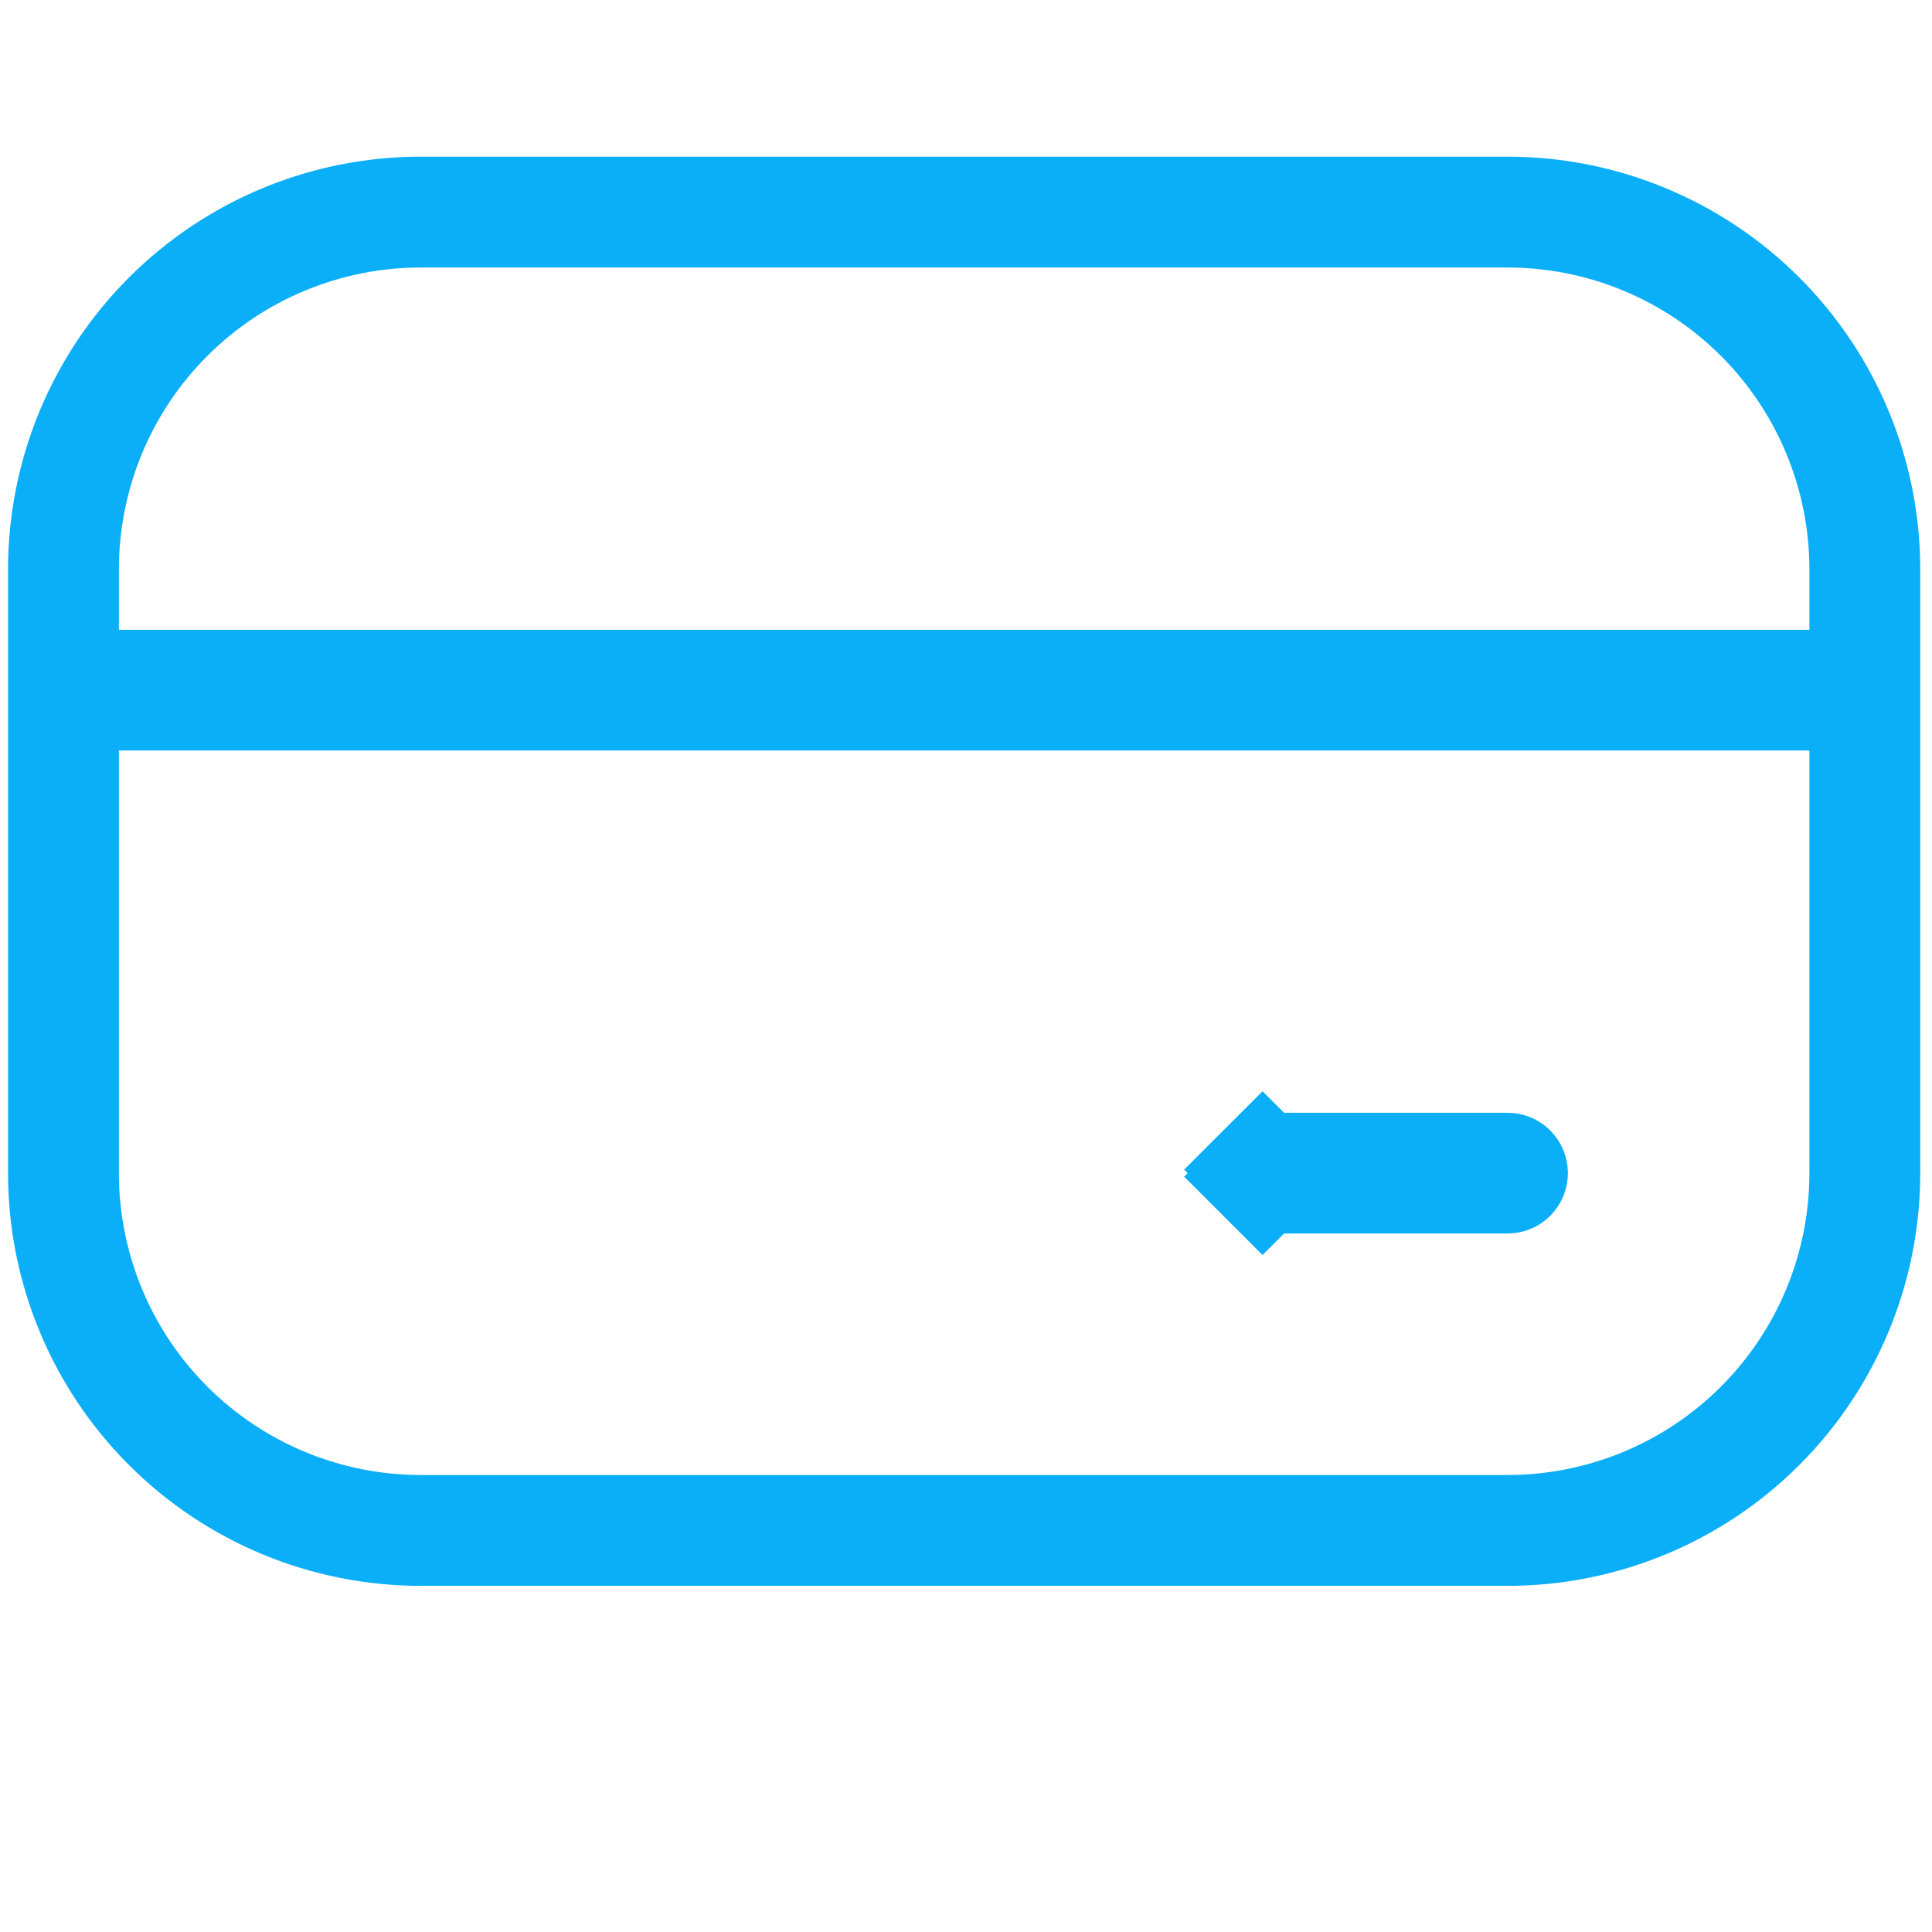
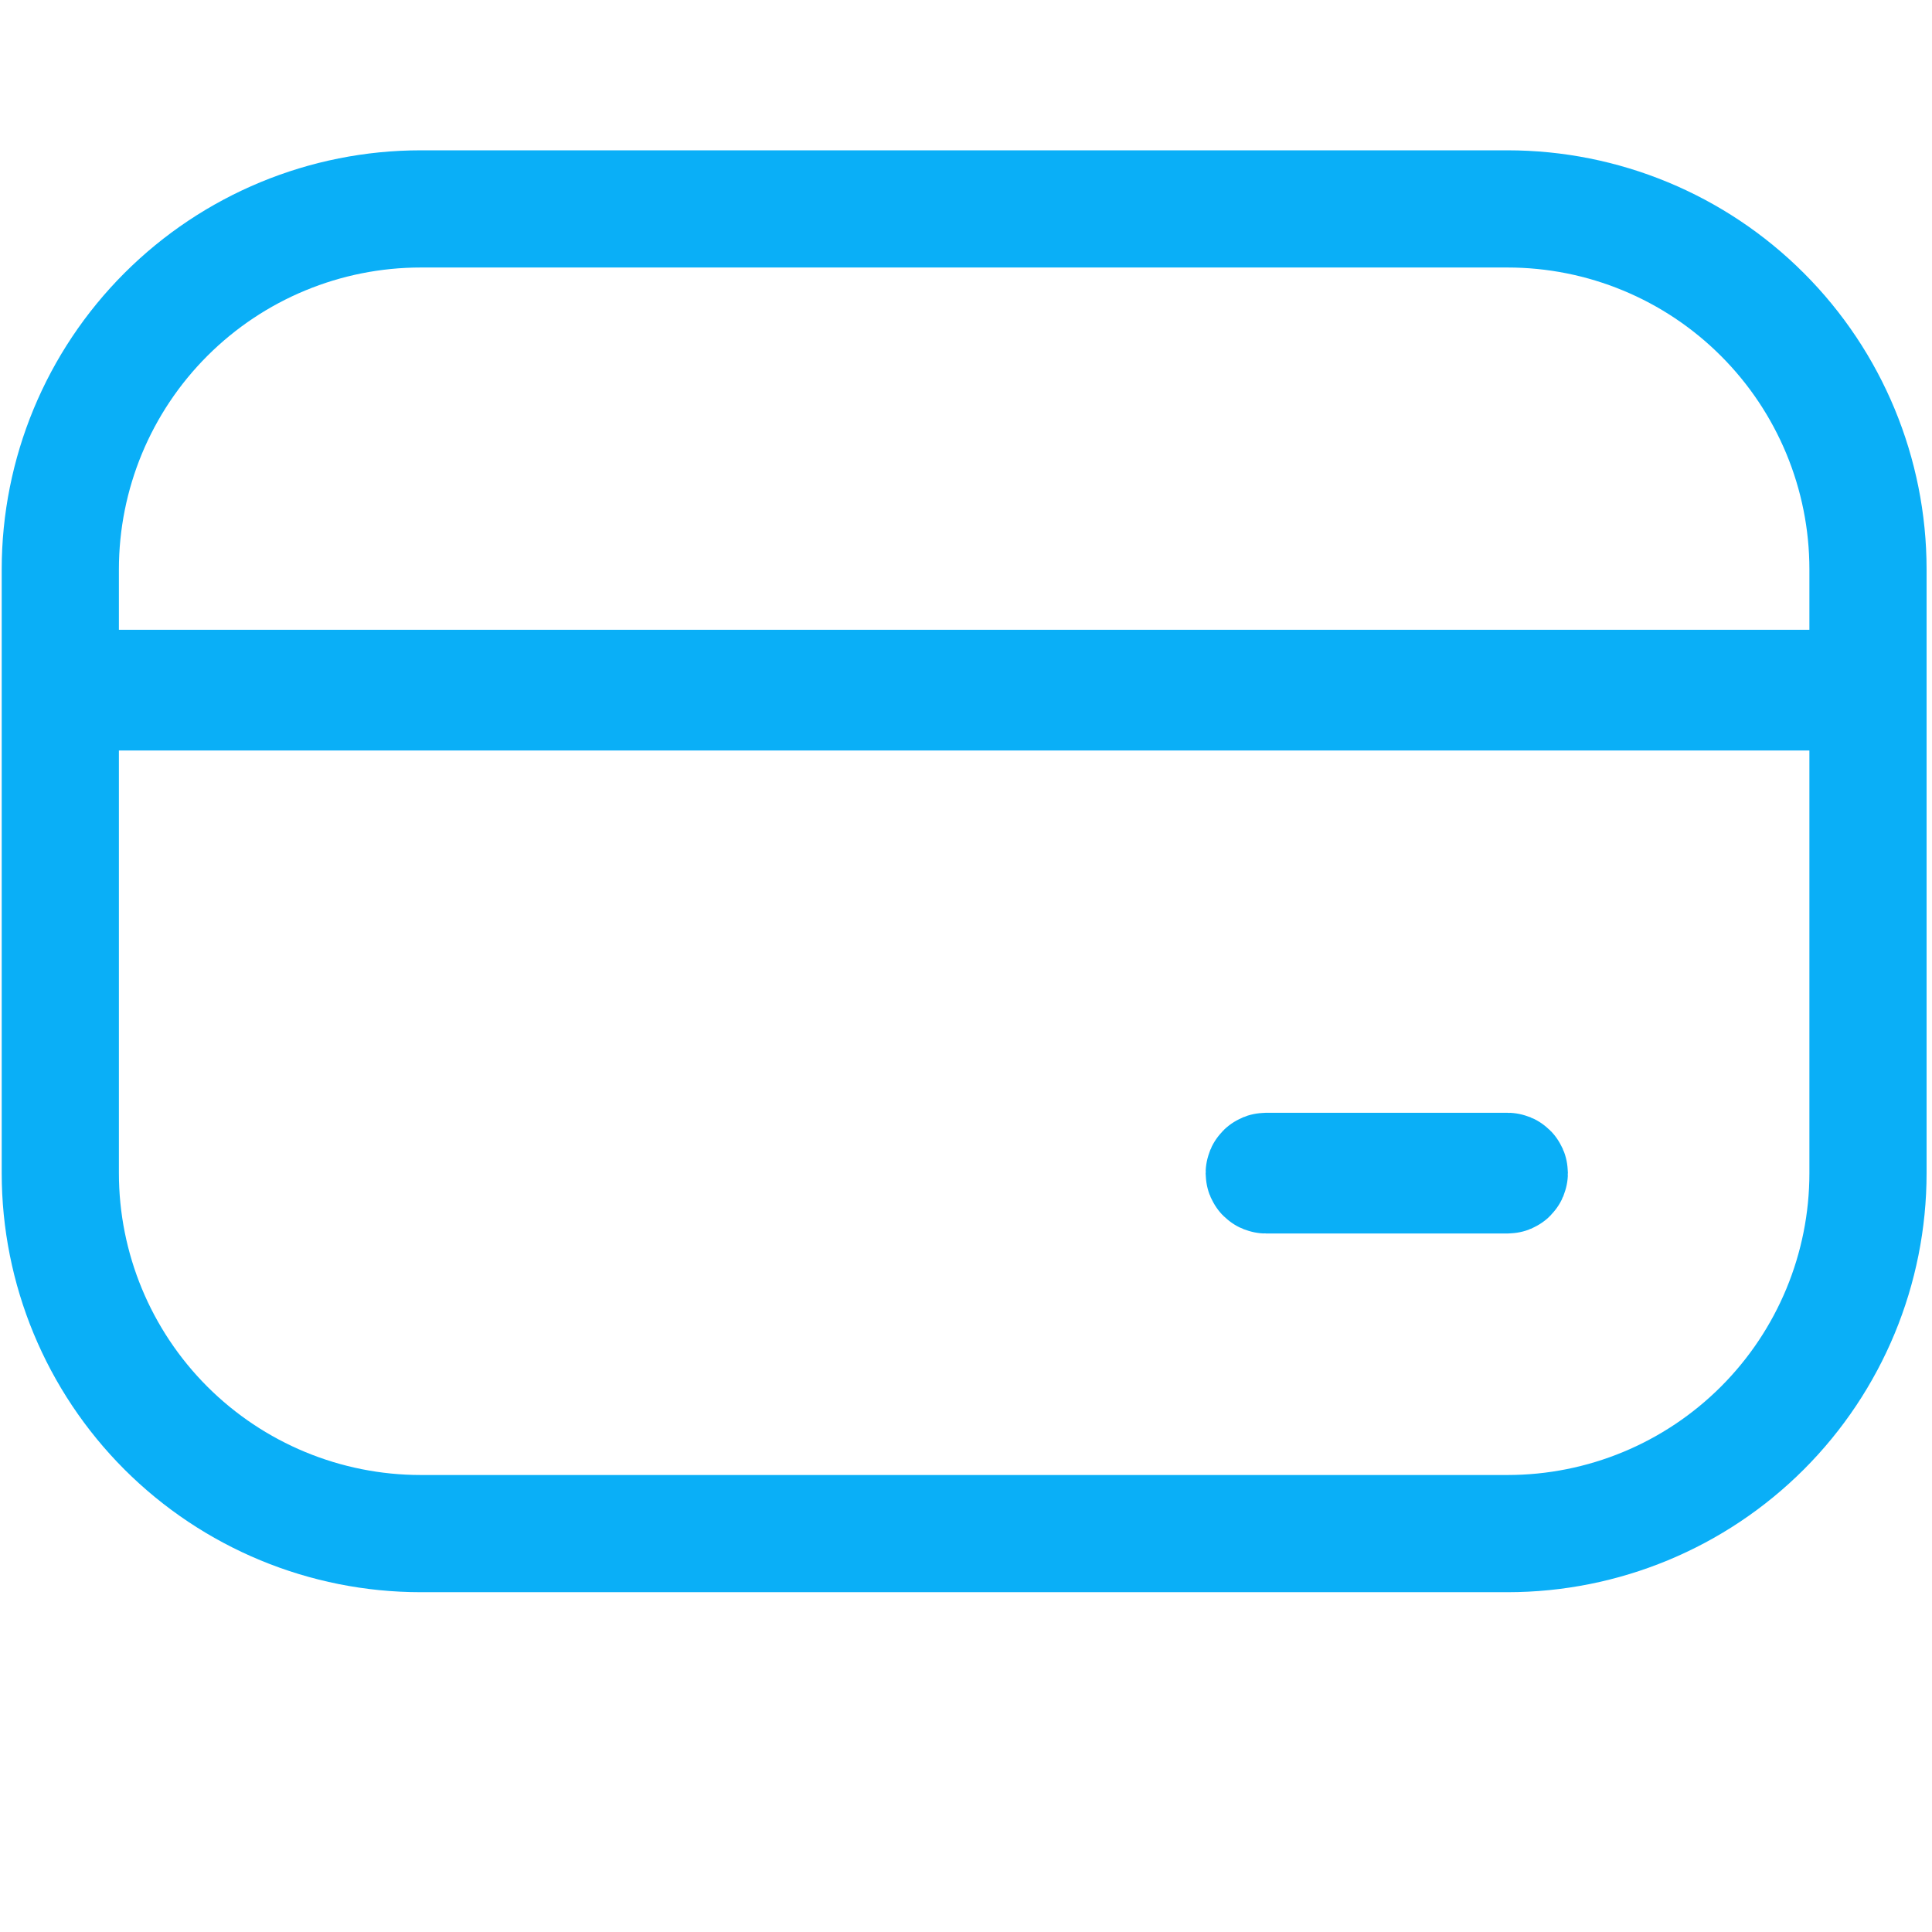
<svg xmlns="http://www.w3.org/2000/svg" width="61" height="61" viewBox="0 0 61 61" fill="none">
-   <path d="M2.004 19.884V21.634H3.754H57.129H58.879V19.884V17.977C58.879 14.986 57.69 12.116 55.575 10.001C53.459 7.885 50.59 6.696 47.598 6.696H13.285C10.293 6.696 7.424 7.885 5.308 10.001C3.192 12.116 2.004 14.986 2.004 17.977V19.884ZM58.879 23.696V21.946H57.129H3.754H2.004V23.696V37.04C2.004 40.032 3.192 42.901 5.308 45.017C7.424 47.133 10.293 48.321 13.285 48.321H47.598C50.59 48.321 53.459 47.133 55.575 45.017C57.69 42.901 58.879 40.032 58.879 37.04V23.696ZM39.973 36.884H47.598C47.639 36.884 47.679 36.9 47.708 36.93C47.737 36.959 47.754 36.999 47.754 37.04C47.754 37.081 47.737 37.121 47.708 37.151C47.679 37.18 47.639 37.196 47.598 37.196H39.973C39.931 37.196 39.892 37.18 39.862 37.151L38.625 38.388L39.862 37.151C39.833 37.121 39.816 37.081 39.816 37.04C39.816 36.999 39.833 36.959 39.862 36.93L38.625 35.692L39.862 36.93C39.892 36.9 39.931 36.884 39.973 36.884Z" stroke="#0AAFF7" stroke-width="3.5" />
+   <path d="M1.904 19.884V21.734H3.754H57.129H58.979V19.884V17.977C58.979 14.959 57.78 12.064 55.645 9.93C53.511 7.795 50.616 6.596 47.598 6.596H13.285C10.267 6.596 7.372 7.795 5.237 9.93C3.103 12.064 1.904 14.959 1.904 17.977V19.884ZM58.979 23.696V21.846H57.129H3.754H1.904V23.696V37.04C1.904 40.059 3.103 42.953 5.237 45.088C7.372 47.222 10.267 48.421 13.285 48.421H47.598C50.616 48.421 53.511 47.222 55.645 45.088C57.78 42.953 58.979 40.059 58.979 37.04V23.696ZM39.973 36.984H47.598C47.613 36.984 47.627 36.99 47.637 37C47.648 37.011 47.654 37.025 47.654 37.04C47.654 37.055 47.648 37.069 47.637 37.08C47.627 37.09 47.613 37.096 47.598 37.096H39.973C39.958 37.096 39.943 37.09 39.933 37.08C39.922 37.069 39.916 37.055 39.916 37.04C39.916 37.025 39.922 37.011 39.933 37C39.943 36.99 39.958 36.984 39.973 36.984Z" stroke="#0AAFF7" stroke-width="3.7" />
</svg>
